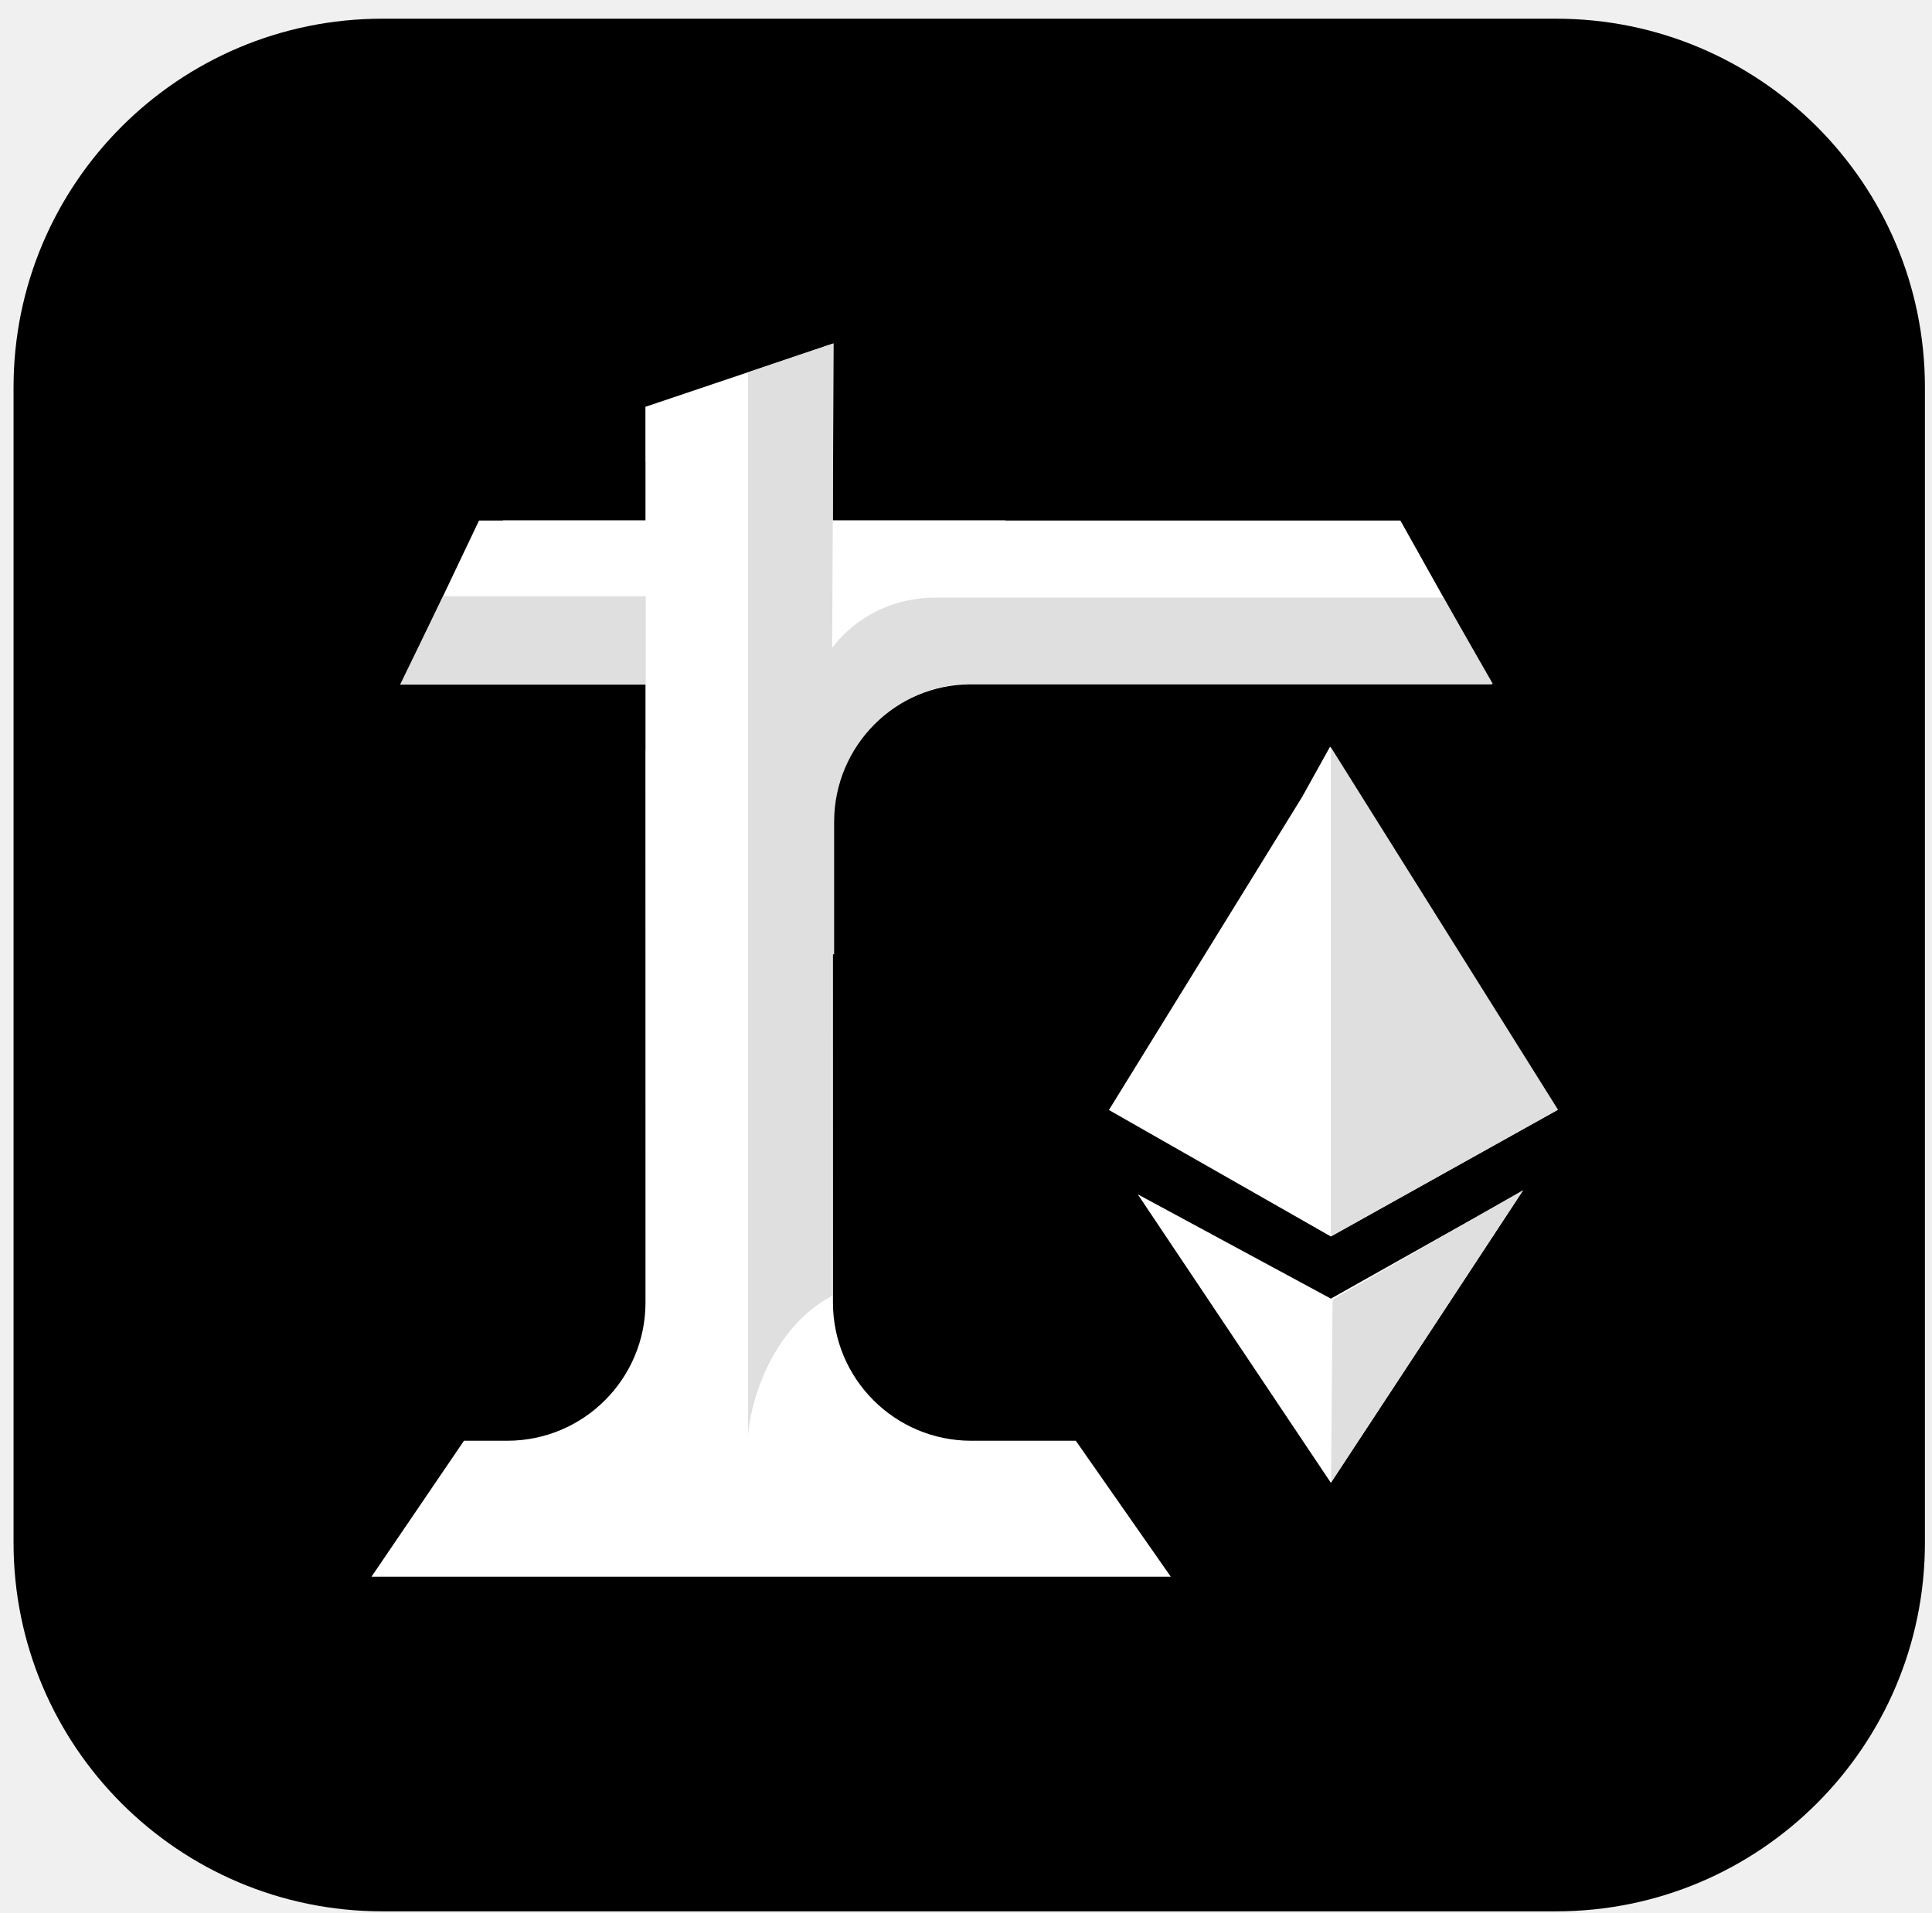
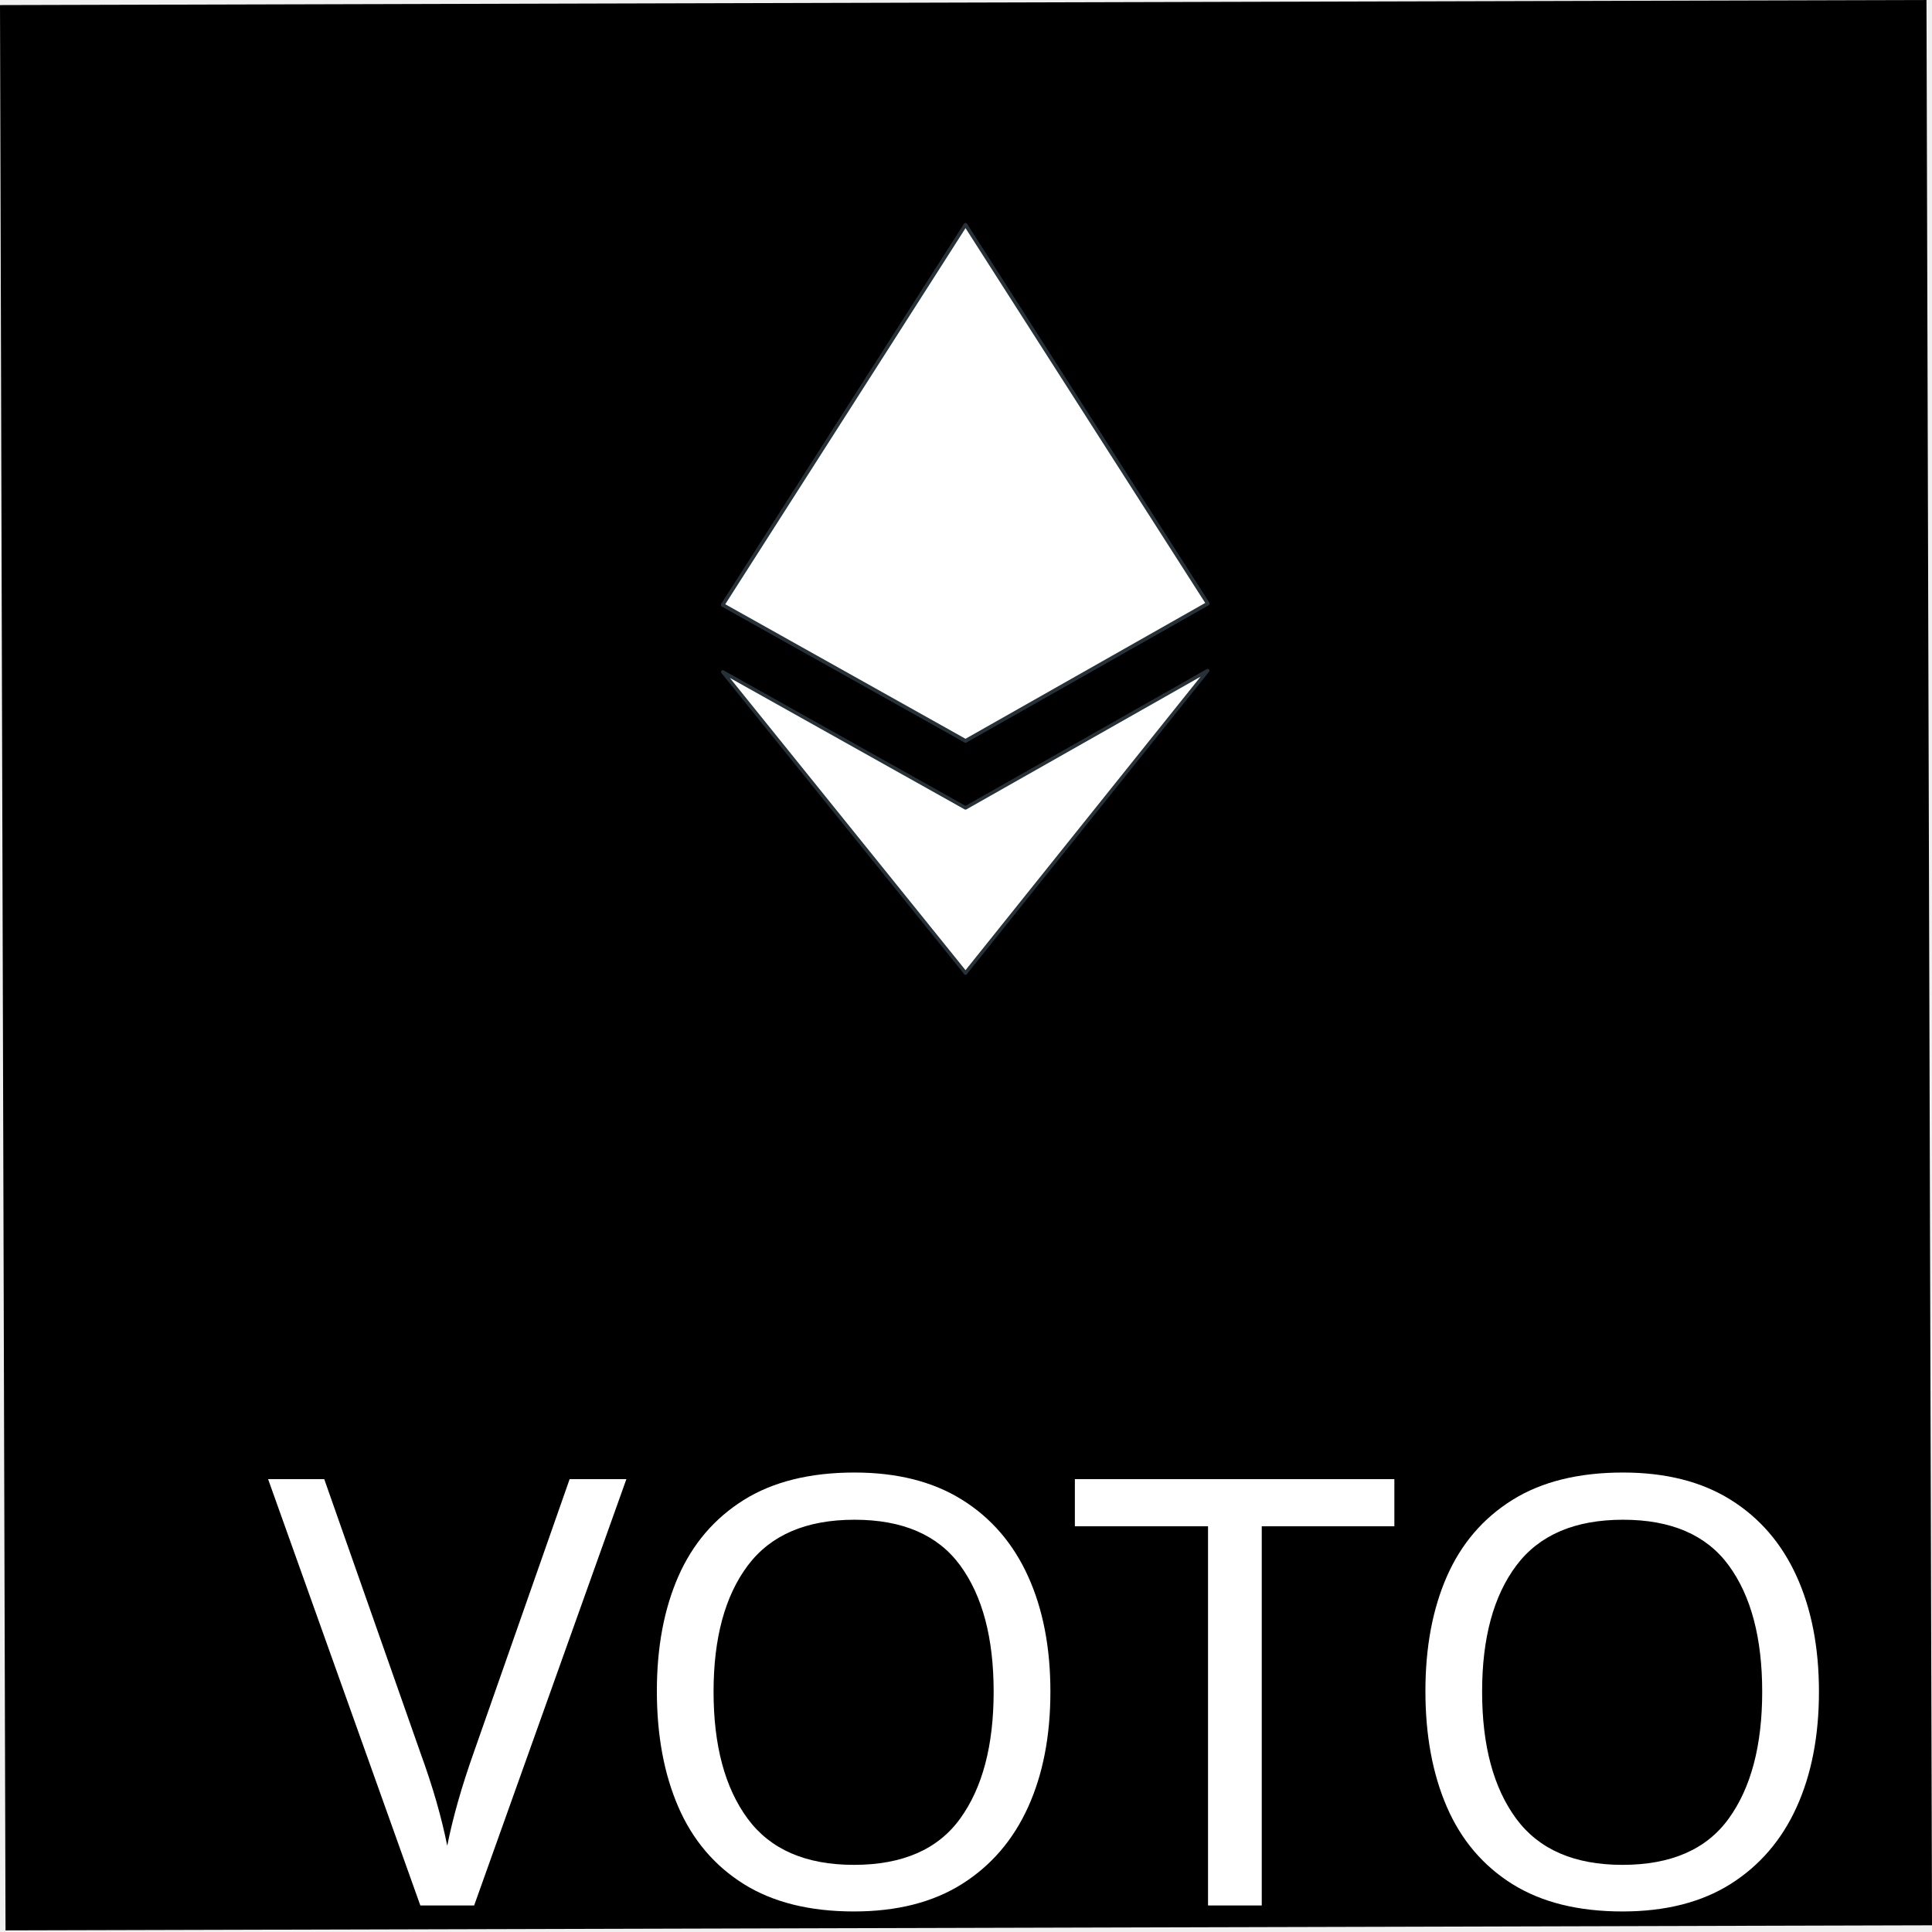
- <svg xmlns="http://www.w3.org/2000/svg" width="103" height="102" viewBox="0 0 103 102" fill="none">
-   <rect x="0.722" y="0.997" width="101.901" height="100.925" rx="19.661" fill="black" />
-   <path d="M69.415 42.505L70.912 39.812L72.544 42.505L83.024 59.191L70.953 65.936L59.119 59.191L69.415 42.505Z" fill="white" />
-   <path d="M70.953 69.25L60.658 63.688L70.953 79.072L81.184 63.498L70.953 69.25Z" fill="white" />
-   <path d="M70.953 65.926V41.853V39.85L83.063 59.178L70.953 65.926Z" fill="#DFDFDF" />
-   <path d="M70.962 79.05L71.041 69.297L81.206 63.463L70.962 79.05Z" fill="#DFDFDF" />
-   <path d="M34.409 21.693V24.613H34.413L34.412 27.747H26.809L26.809 27.757H25.538L21.384 36.491H34.413V39.972H34.409L34.413 69.455C34.413 73.527 31.113 76.828 27.041 76.828H24.735L19.806 84.077H62.417L57.354 76.828H51.779C47.708 76.828 44.407 73.527 44.407 69.455L44.402 43.665C44.507 39.708 47.73 36.527 51.705 36.491H79.548L74.658 27.757H53.602L53.602 27.747L44.399 27.747L44.399 24.613H44.402V18.325L34.409 21.693Z" fill="white" />
-   <path d="M39.882 19.852V76.55C39.973 74.964 41.047 70.855 44.365 69.103V50.867L44.47 50.9V43.831C44.47 39.759 47.771 36.458 51.843 36.458H79.581L76.951 31.866H49.908C46.129 31.866 44.365 34.556 44.365 34.556L44.444 18.307L39.882 19.852Z" fill="#DFDFDF" />
-   <path d="M23.622 31.793L21.329 36.508H34.425V31.793H23.622Z" fill="#DFDFDF" />
+ <svg xmlns="http://www.w3.org/2000/svg" width="550" height="550" id="screenshot-2fb3c00e-db4e-80b9-8004-6646dc9f590c" fill="none" version="1.1">
+   <style>@font-face{font-family:'NTR';font-style:normal;font-weight:400;font-display:block;src:url(https://design.penpot.app/internal/gfonts/font/ntr/v15/RLpzK5Xy0ZjSA2Jt1TA.woff2) format('woff2');unicode-range:U+0951-0952, U+0964-0965, U+0C00-0C7F, U+1CDA, U+1CF2, U+200C-200D, U+25CC}@font-face{font-family:'NTR';font-style:normal;font-weight:400;font-display:block;src:url(https://design.penpot.app/internal/gfonts/font/ntr/v15/RLpzK5Xy0ZjSH2Jt.woff2) format('woff2');unicode-range:U+0000-00FF, U+0131, U+0152-0153, U+02BB-02BC, U+02C6, U+02DA, U+02DC, U+0304, U+0308, U+0329, U+2000-206F, U+2074, U+20AC, U+2122, U+2191, U+2193, U+2212, U+2215, U+FEFF, U+FFFD}.st0{fill:none;stroke:#455A64;stroke-linecap:round;stroke-linejoin:round;stroke-miterlimit:10}.st1{fill:none;stroke:#263238;stroke-linecap:round;stroke-linejoin:round;stroke-miterlimit:10}</style>
+   <g id="shape-2fb3c00e-db4e-80b9-8004-6646dc9f590c">
+     <g id="shape-2fb3c00e-db4e-80b9-8004-6645033f1a18">
+       <g id="shape-2fb3c00e-db4e-80b9-8004-6643fce0d2f1">
+         <rect rx="0" ry="0" x=".953" y=".556" transform="matrix(-.00287 -1 1 -.00264 1.02 550.495)" width="548.094" height="548.428" style="fill: rgb(0, 0, 0); fill-opacity: 1;" class="fills" id="fills-2fb3c00e-db4e-80b9-8004-6643fce0d2f1" />
+       </g>
+       <g class="text-container" id="shape-2fb3c00e-db4e-80b9-8004-6644d684c3e1">
+         <defs>
+           <pattern patternUnits="userSpaceOnUse" x=".994" y="274.523" width="397.773" height="360.5" id="fill-0-render-4-0">
+             <rect width="397.773" height="360.5" style="fill: rgb(255, 255, 255); fill-opacity: 1;" />
+           </pattern>
+         </defs>
+         <text x="76.322" y="592.258" dominant-baseline="ideographic" textLength="397.773" lengthAdjust="spacingAndGlyphs" style="text-transform: none; font-family: NTR; letter-spacing: normal; font-style: normal; font-weight: 400; white-space: pre; font-size: 170px; text-decoration: none solid rgb(255, 255, 255); direction: ltr; fill: rgb(255, 255, 255); fill-opacity: 1;" class="fills" id="fills-2fb3c00e-db4e-80b9-8004-6644d684c3e1">VOTO</text>
+       </g>
+     </g>
+     <g id="shape-2fb3c00e-db4e-80b9-8004-6646a2269054" xml:space="preserve" style="fill: rgb(0, 0, 0);">
+       <g id="shape-2fb3c00e-db4e-80b9-8004-6646a226f4c1" style="fill: rgb(0, 0, 0);">
+         <g id="shape-2fb3c00e-db4e-80b9-8004-6646a226f4c2" style="fill: rgb(0, 0, 0);">
+           <g id="shape-2fb3c00e-db4e-80b9-8004-6646a2273177">
+             <g class="fills" id="fills-2fb3c00e-db4e-80b9-8004-6646a2273177">
+               <path d="m274.864 64.016-69.103 108.173 69.103 38.702 68.938-39.069Z" class="st1" style="fill: rgb(255, 255, 255); fill-opacity: 1;" />
+             </g>
+           </g>
+           <g id="shape-2fb3c00e-db4e-80b9-8004-6646a2273178">
+             <g class="fills" id="fills-2fb3c00e-db4e-80b9-8004-6646a2273178">
+               <path d="M274.864 276.984v-47" class="st1" style="fill: rgb(255, 255, 255); fill-opacity: 1;" />
+             </g>
+           </g>
+           <g id="shape-2fb3c00e-db4e-80b9-8004-6646a2273179">
+             <g class="fills" id="fills-2fb3c00e-db4e-80b9-8004-6646a2273179">
+               <path d="m274.864 276.984-69.103-85.701 69.103 38.701 68.938-39.068Z" class="st1" style="fill: rgb(255, 255, 255); fill-opacity: 1;" />
+             </g>
+           </g>
+           <g id="shape-2fb3c00e-db4e-80b9-8004-6646a227317a">
+             <g class="fills" id="fills-2fb3c00e-db4e-80b9-8004-6646a227317a">
+               <path d="m274.864 143.328-69.103 28.861 69.103 38.702 68.938-39.069Z" class="st1" style="fill: rgb(255, 255, 255); fill-opacity: 1;" />
+             </g>
+           </g>
+           <g id="shape-2fb3c00e-db4e-80b9-8004-6646a227317b">
+             <g class="fills" id="fills-2fb3c00e-db4e-80b9-8004-6646a227317b">
+               <path d="M274.864 64.016v146.875" class="st1" style="fill: rgb(255, 255, 255); fill-opacity: 1;" />
+             </g>
+           </g>
+           <g id="shape-2fb3c00e-db4e-80b9-8004-6646a227317c">
+             <g class="fills" id="fills-2fb3c00e-db4e-80b9-8004-6646a227317c">
+               <path d="m274.864 64.016-69.103 108.173 69.103 38.702 68.938-39.069Z" class="st1" style="fill: rgb(255, 255, 255); fill-opacity: 1;" />
+             </g>
+           </g>
+         </g>
+       </g>
+     </g>
+   </g>
</svg>
